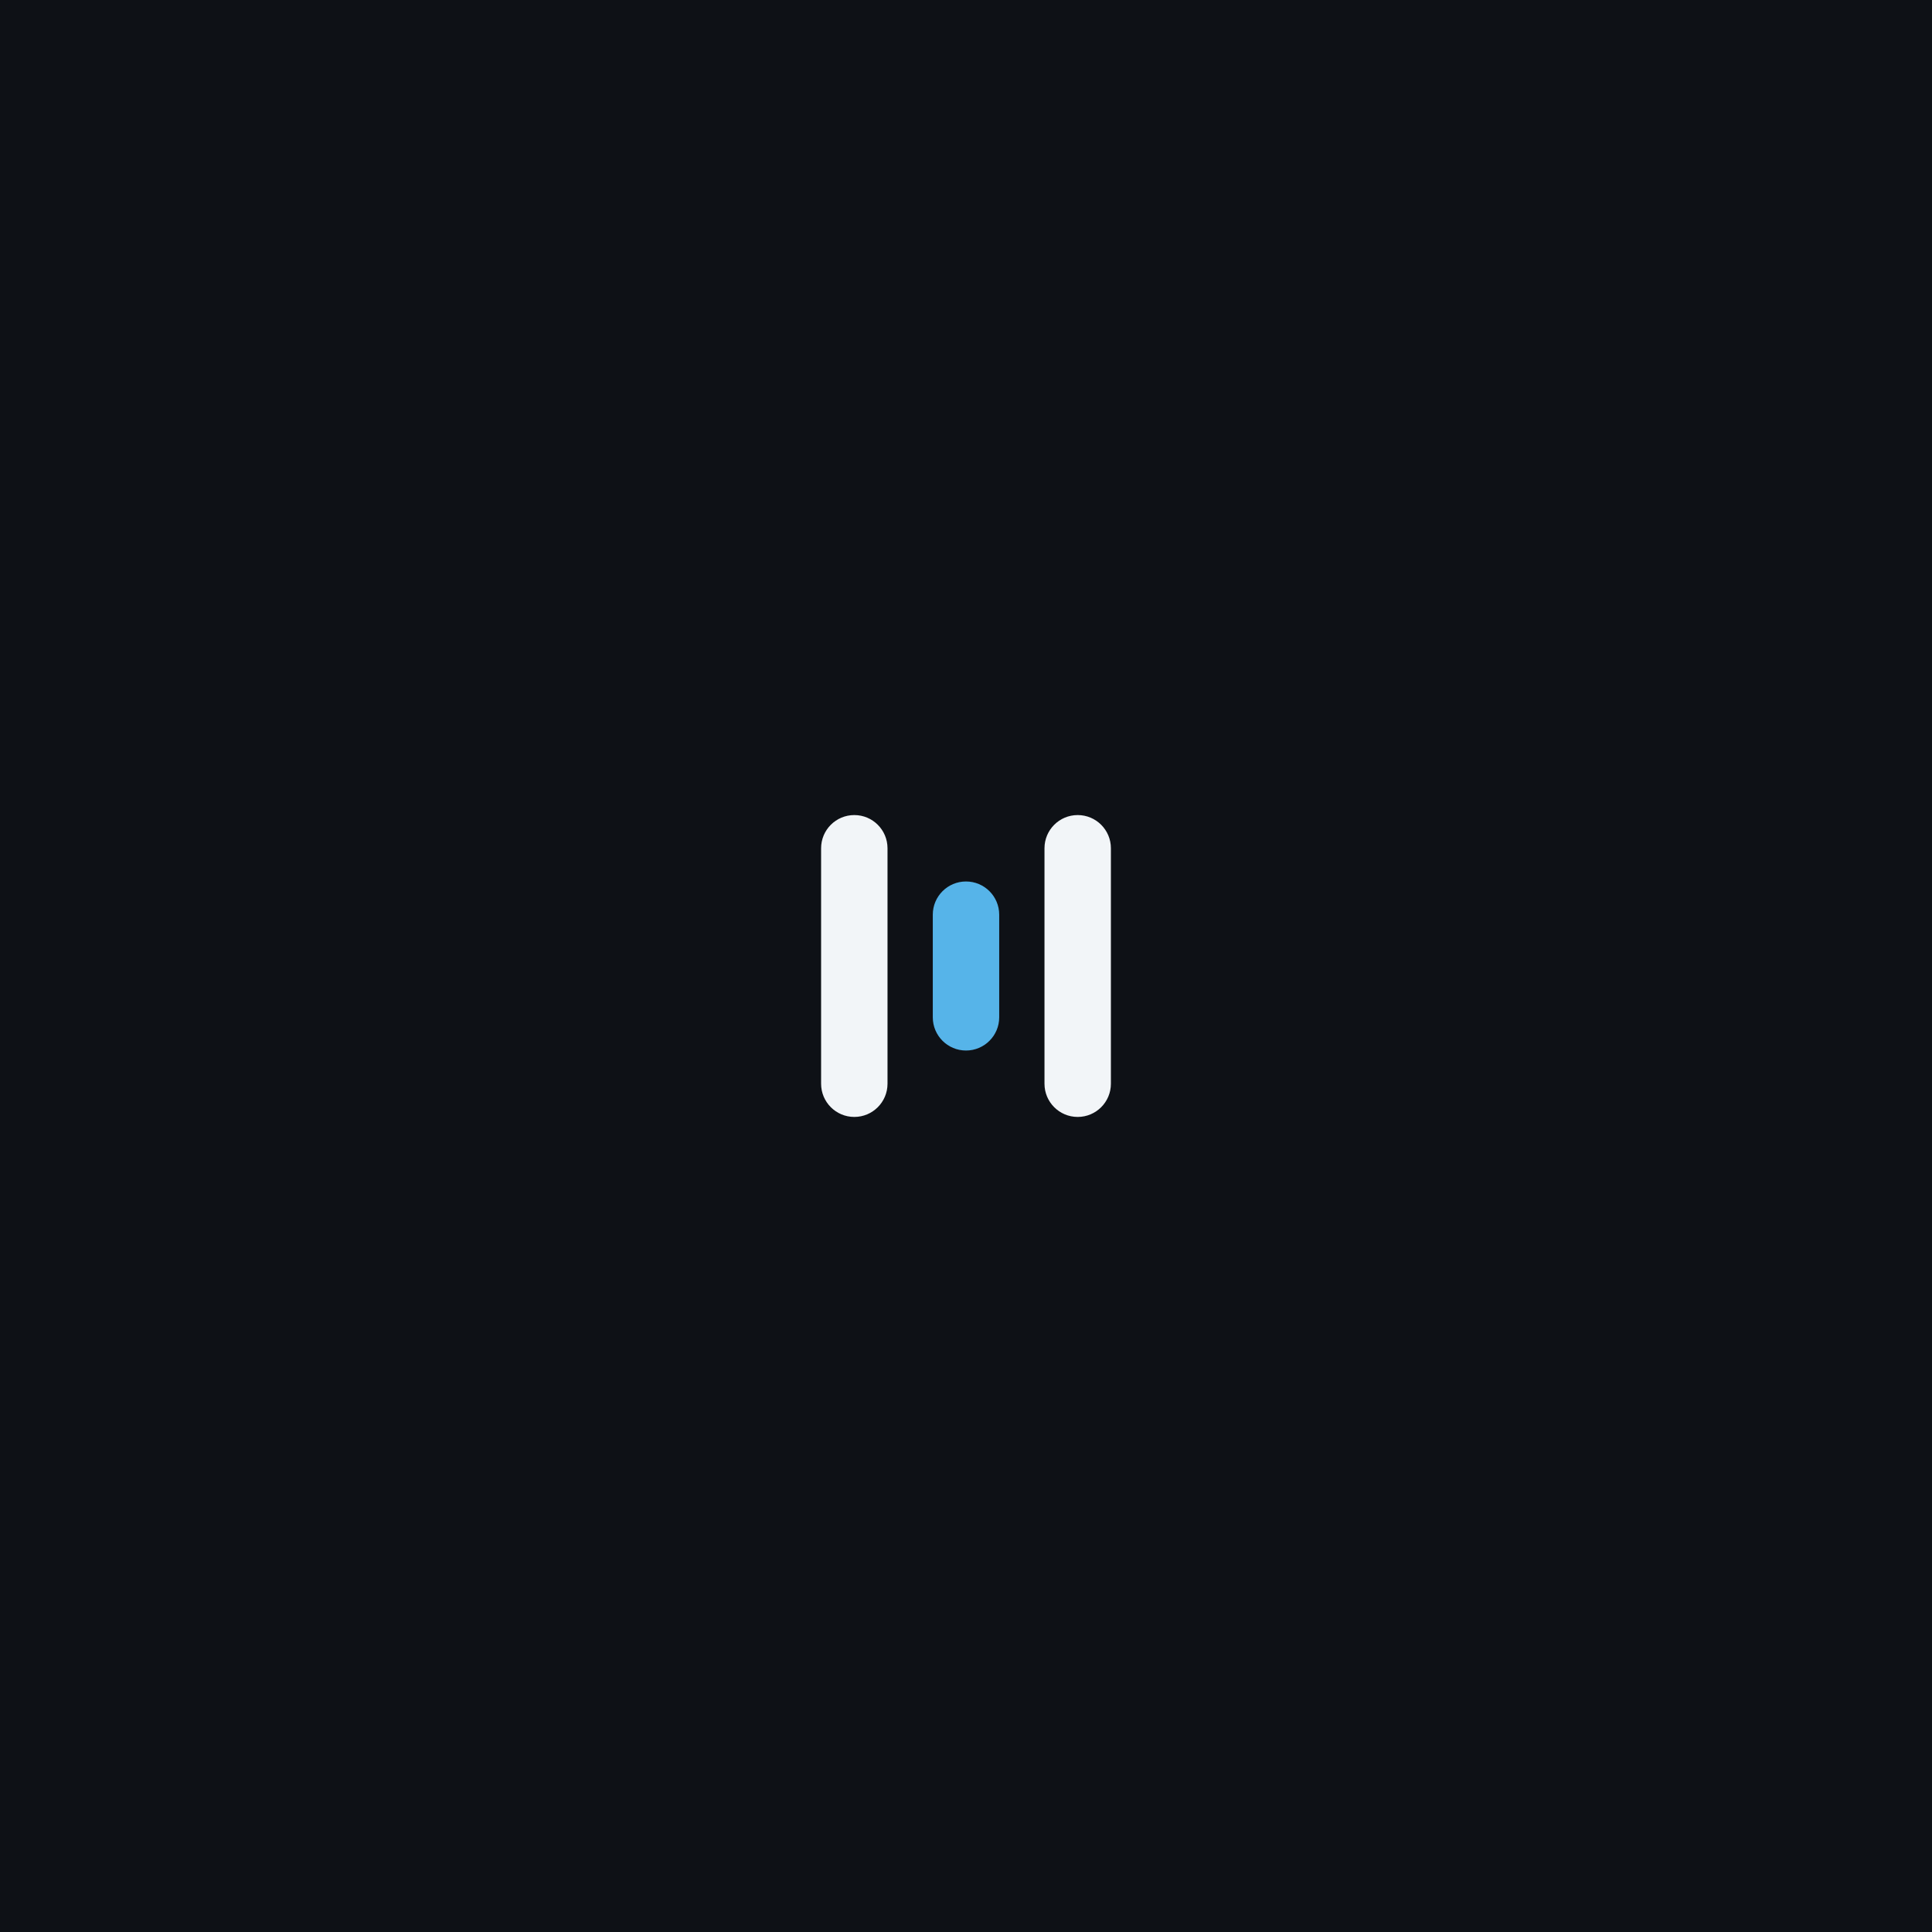
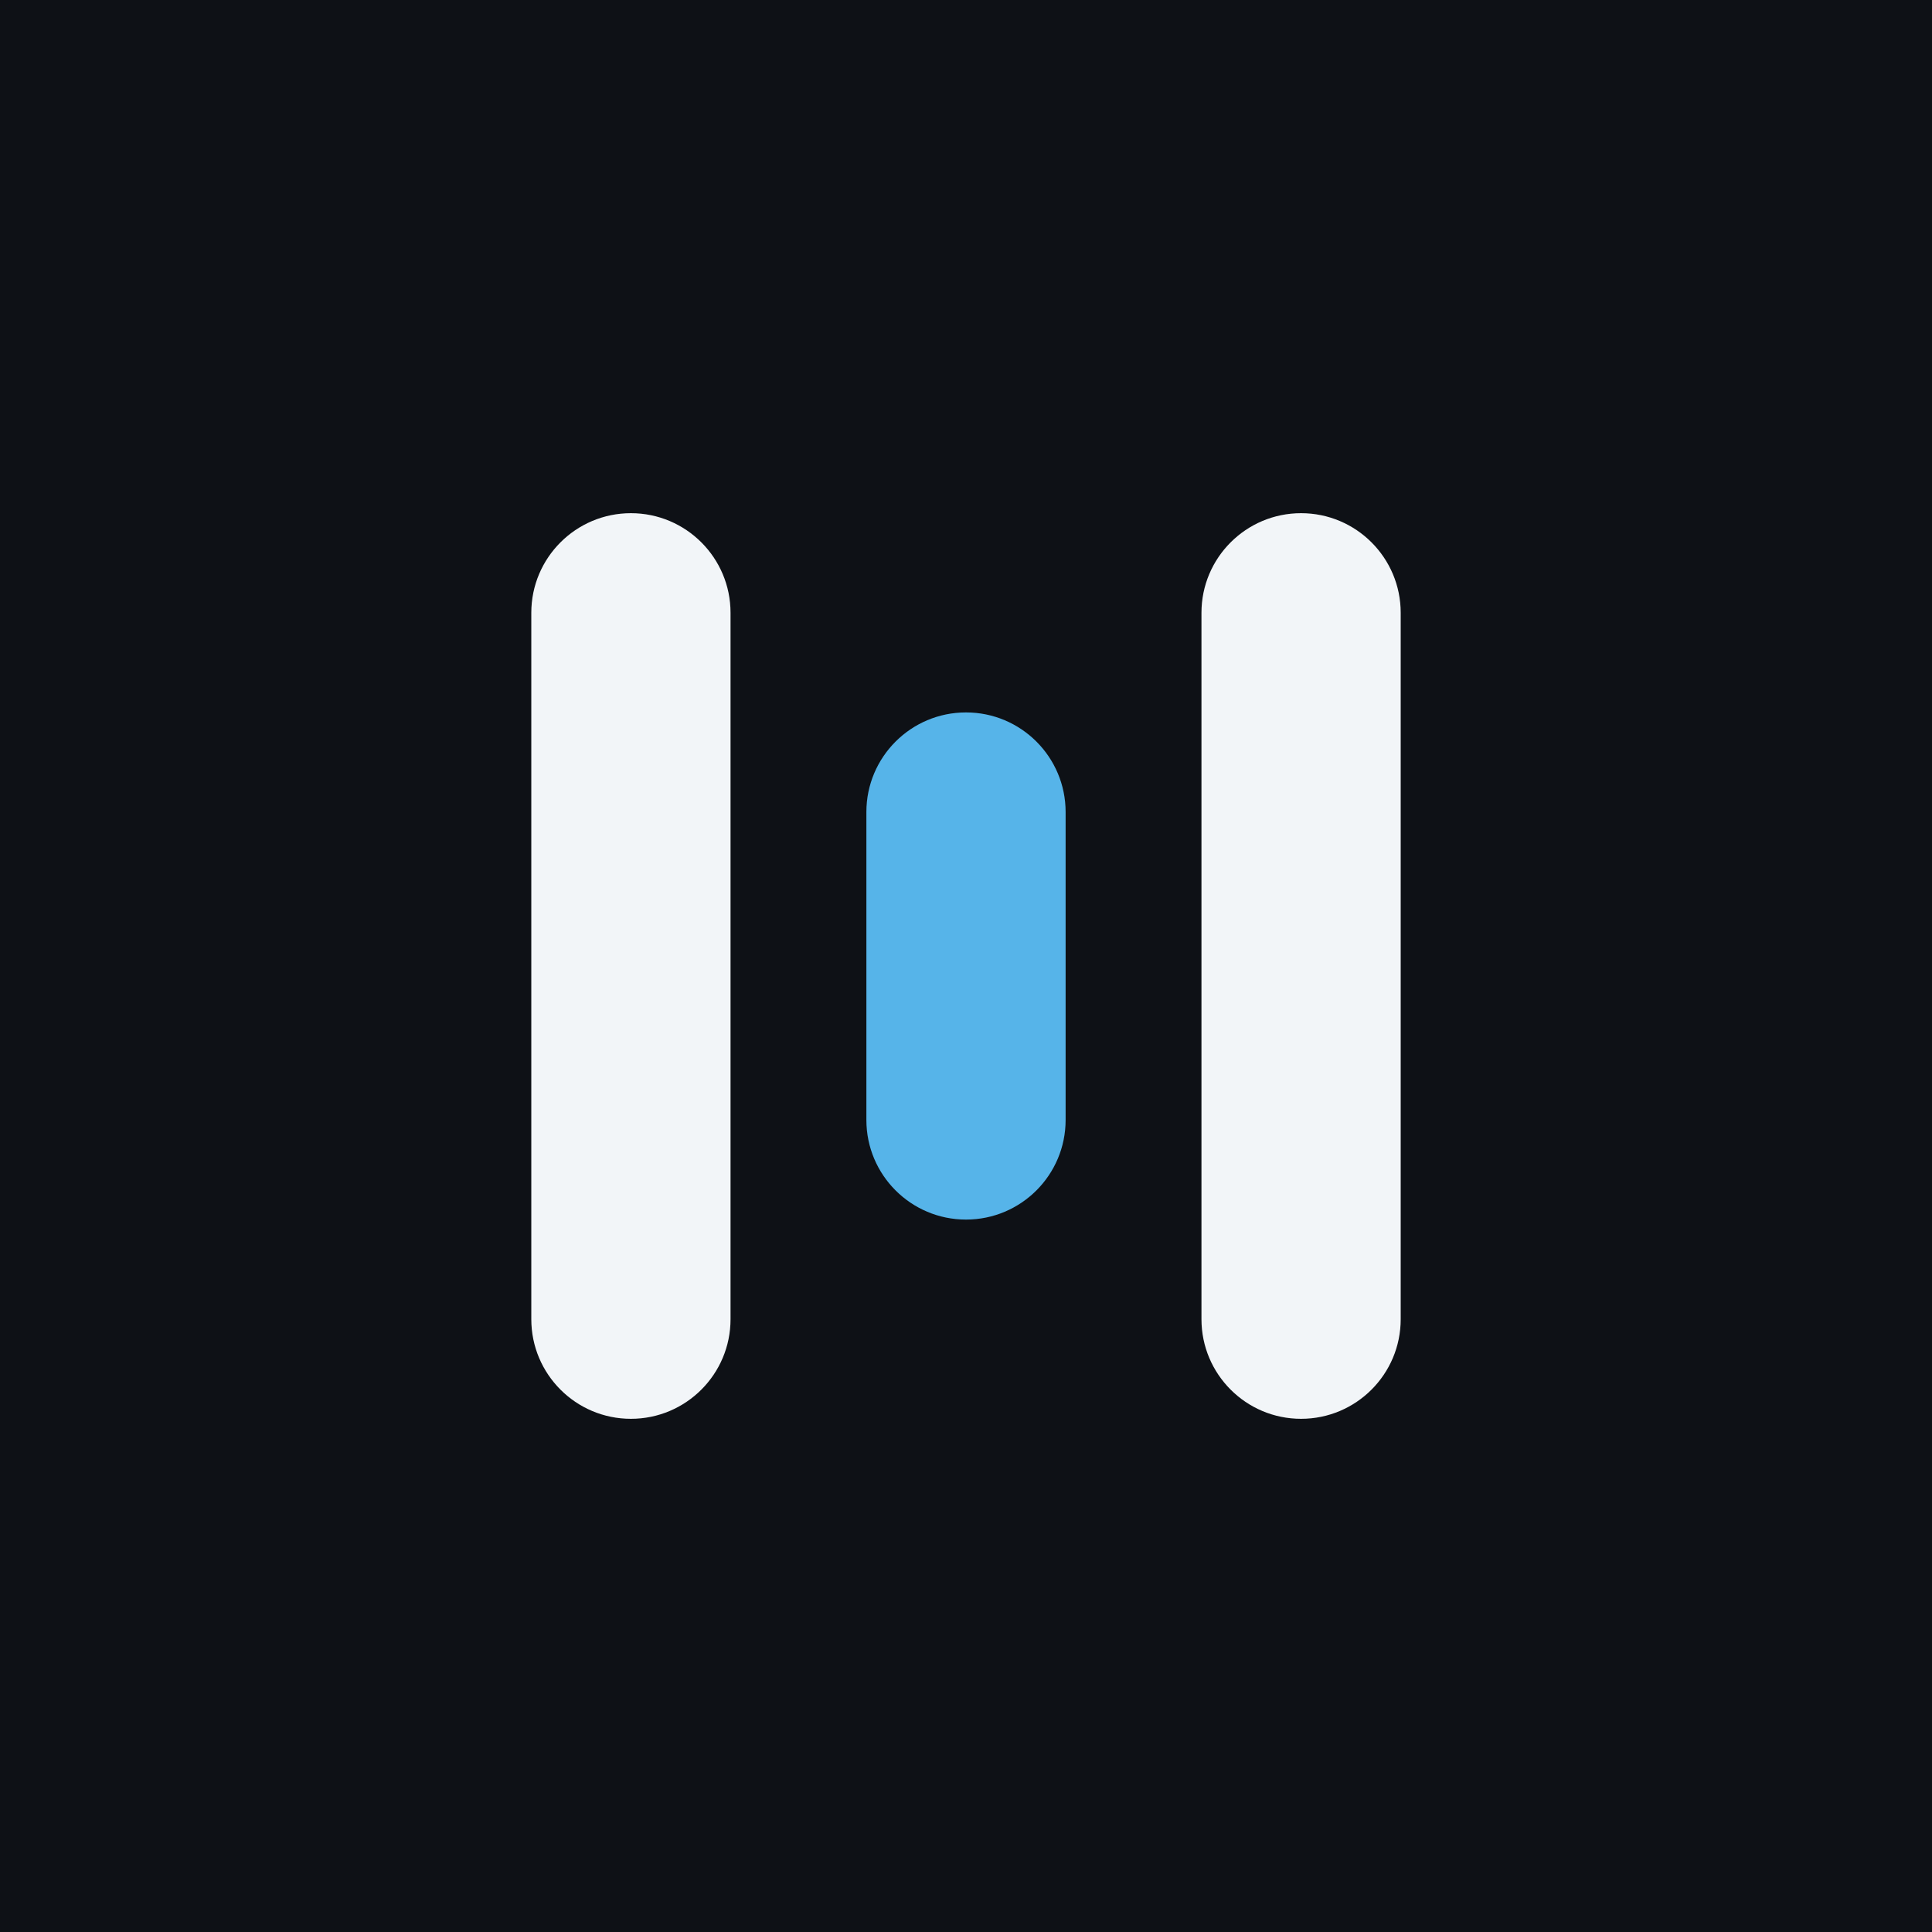
<svg xmlns="http://www.w3.org/2000/svg" width="512" height="512" viewBox="0 0 512 512">
  <rect width="512" height="512" fill="#0E1116" />
-   <g transform="translate(256 256) scale(0.8) translate(-90 -90)">
+   <g transform="translate(256 256) scale(2.4) translate(-90 -90)">
    <rect x="42" y="40" width="22" height="100" rx="11" fill="#F2F5F8" />
    <rect x="79" y="62" width="22" height="56" rx="11" fill="#56B4E9" />
    <rect x="116" y="40" width="22" height="100" rx="11" fill="#F2F5F8" />
  </g>
</svg>
